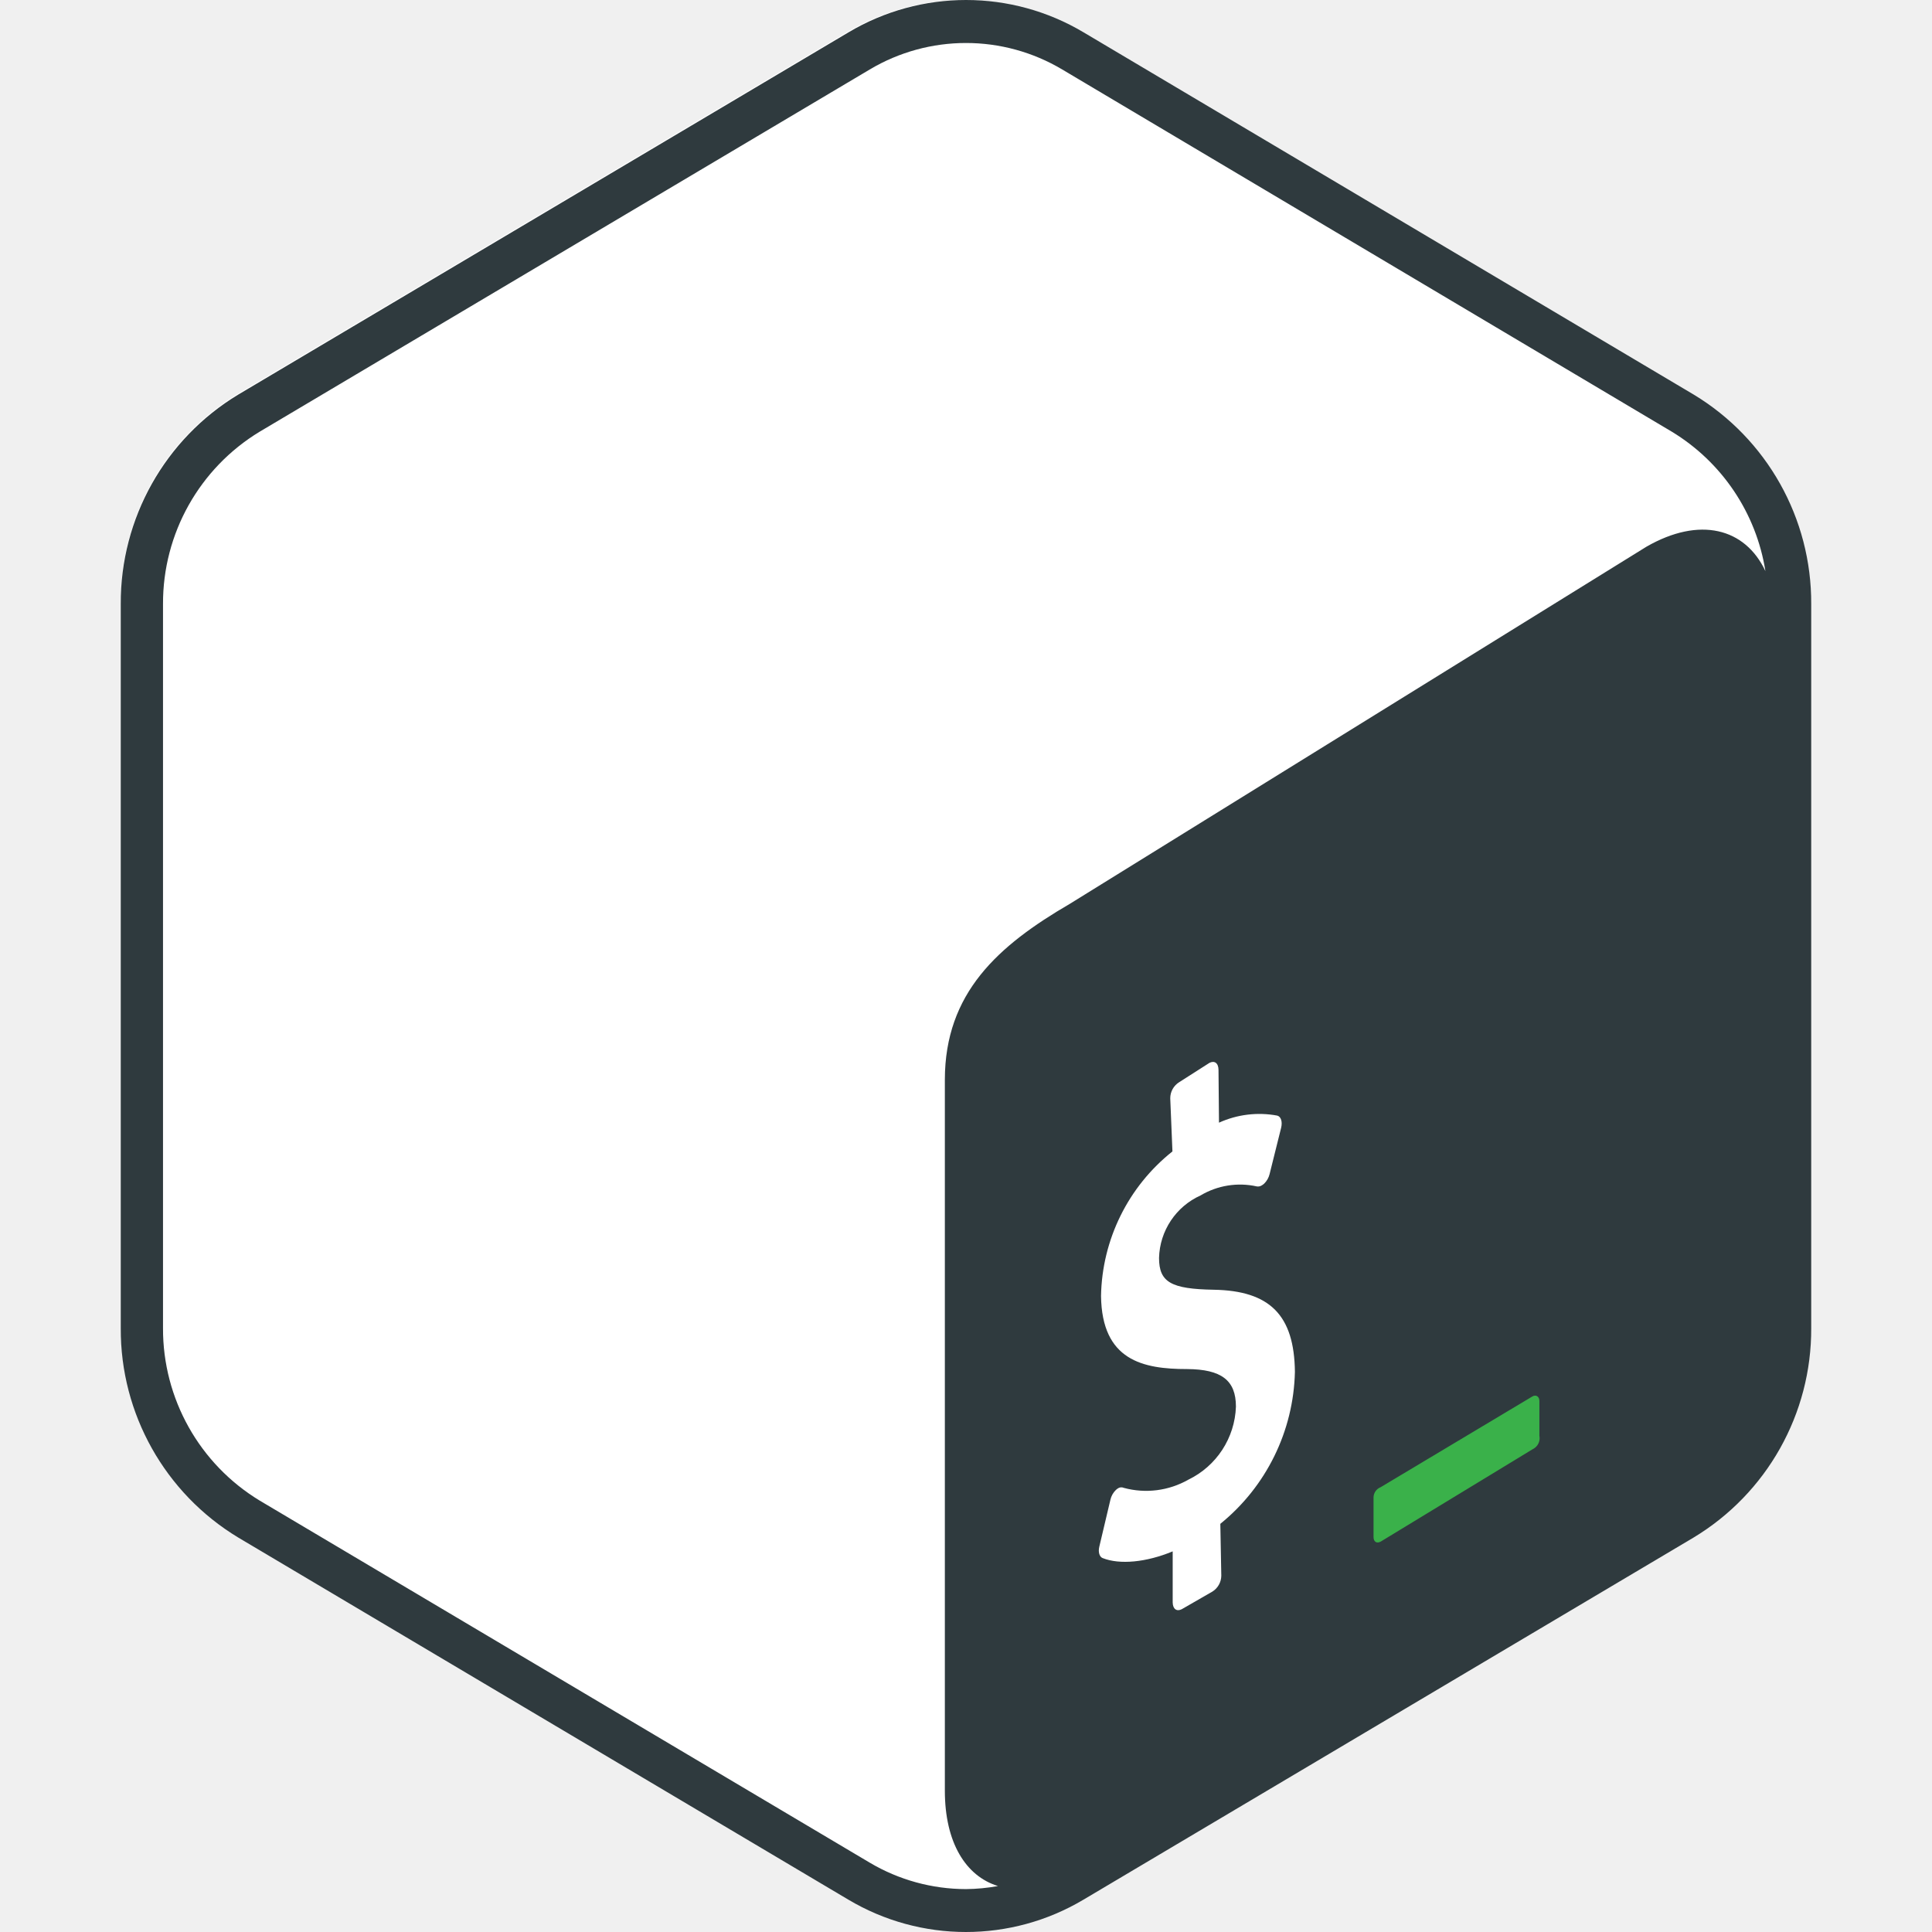
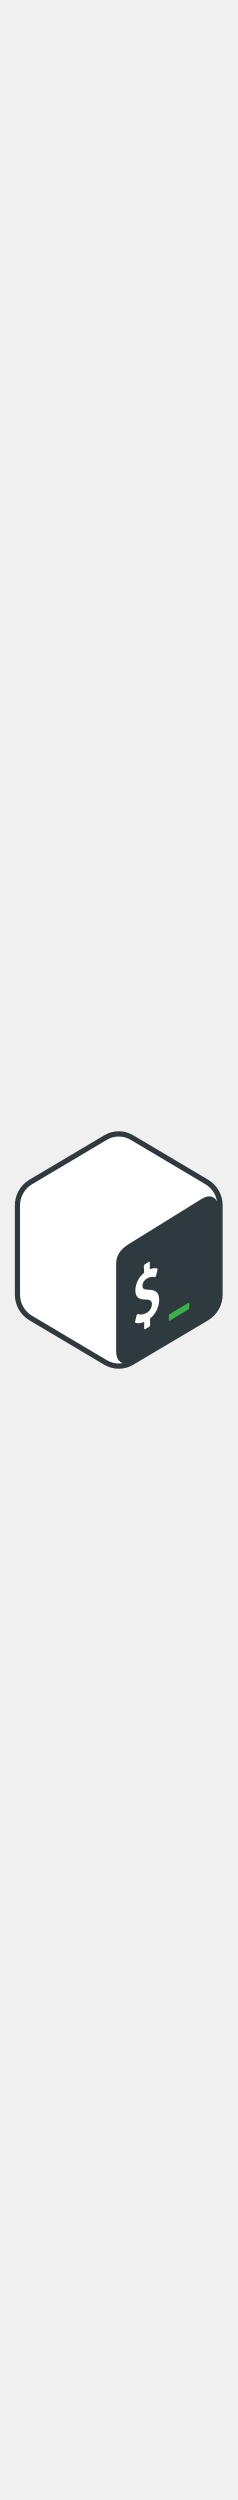
- <svg xmlns="http://www.w3.org/2000/svg" width="800px" height="800px" viewBox="-16 0 256 256" version="1.1" preserveAspectRatio="xMidYMid">
+ <svg xmlns="http://www.w3.org/2000/svg" width="76px" height="800px" viewBox="-16 0 256 256" version="1.1" preserveAspectRatio="xMidYMid">
  <g>
    <path d="M207.953,52.162 L127.317,4.287 C117.733,-1.429 105.787,-1.429 96.203,4.287 L15.55,52.162 C5.849,58.014 -0.058,68.54 0,79.869 L0,175.603 C-0.052,186.927 5.854,197.445 15.55,203.294 L96.186,251.153 C105.771,256.865 117.716,256.865 127.301,251.153 L207.937,203.294 C217.645,197.446 223.558,186.92 223.503,175.587 L223.503,79.869 C223.562,68.54 217.655,58.014 207.953,52.162 Z" fill="#FFFFFF">

</path>
    <path d="M208.412,52.277 L127.598,4.296 C117.992,-1.432 106.02,-1.432 96.414,4.296 L15.584,52.277 C5.862,58.142 -0.058,68.69 0,80.045 L0,175.99 C-0.052,187.339 5.867,197.88 15.584,203.742 L96.398,251.706 C106.004,257.431 117.975,257.431 127.581,251.706 L208.395,203.742 C218.124,197.881 224.051,187.332 223.995,175.973 L223.995,80.045 C224.054,68.69 218.134,58.142 208.412,52.277 Z M99.23,246.803 L18.416,198.839 C10.43,194 5.566,185.328 5.6,175.99 L5.6,80.045 C5.563,70.707 10.428,62.033 18.416,57.196 L99.23,9.216 C107.095,4.524 116.901,4.524 124.766,9.216 L205.515,57.196 C212.172,61.228 216.713,67.989 217.927,75.676 C215.24,69.964 209.204,68.394 202.165,72.44 L125.769,119.756 C116.238,125.307 109.215,131.57 109.198,143.059 L109.198,237.272 C109.198,244.149 111.966,248.599 116.238,249.91 C114.839,250.166 113.42,250.302 111.998,250.315 C107.504,250.311 103.094,249.098 99.23,246.803 Z" fill="#2F3A3E">

</path>
    <path d="M187.007,185.06 L166.921,197.073 C166.383,197.289 166.022,197.801 166.001,198.381 L166.001,203.661 C166.001,204.307 166.436,204.565 166.969,204.258 L187.363,191.858 C187.862,191.483 188.101,190.854 187.976,190.243 L187.976,185.609 C187.96,185.011 187.492,184.753 187.007,185.06 Z" fill="#3AB14A">

</path>
    <path d="M144.263,140.832 C144.909,140.509 145.442,140.832 145.458,141.752 L145.522,148.76 C147.938,147.663 150.633,147.336 153.24,147.823 C153.741,147.953 153.951,148.631 153.757,149.438 L152.223,155.59 C152.107,156.054 151.867,156.478 151.529,156.817 C151.41,156.934 151.274,157.032 151.125,157.108 C150.943,157.206 150.732,157.241 150.528,157.205 C147.985,156.641 145.323,157.069 143.084,158.399 C139.811,159.874 137.671,163.093 137.578,166.683 C137.578,169.912 139.193,170.8 144.828,170.897 C152.272,171.026 155.501,174.272 155.582,181.78 C155.405,189.617 151.791,196.98 145.7,201.915 L145.829,208.793 C145.818,209.647 145.374,210.438 144.65,210.892 L140.582,213.233 C139.936,213.556 139.403,213.233 139.387,212.329 L139.387,205.564 C135.899,207.017 132.363,207.356 130.102,206.452 C129.683,206.29 129.489,205.661 129.666,204.934 L131.136,198.718 C131.247,198.226 131.5,197.777 131.862,197.426 C131.977,197.316 132.108,197.223 132.25,197.151 C132.46,197.057 132.701,197.057 132.912,197.151 C135.79,197.932 138.86,197.543 141.453,196.07 C145.195,194.265 147.627,190.533 147.767,186.382 C147.767,182.894 145.845,181.441 141.308,181.408 C135.447,181.408 130.005,180.278 129.892,171.72 C130.027,164.244 133.498,157.22 139.354,152.57 L139.064,145.531 C139.061,144.664 139.507,143.858 140.242,143.399 L144.263,140.832 Z" fill="#FFFFFF">

</path>
  </g>
</svg>
